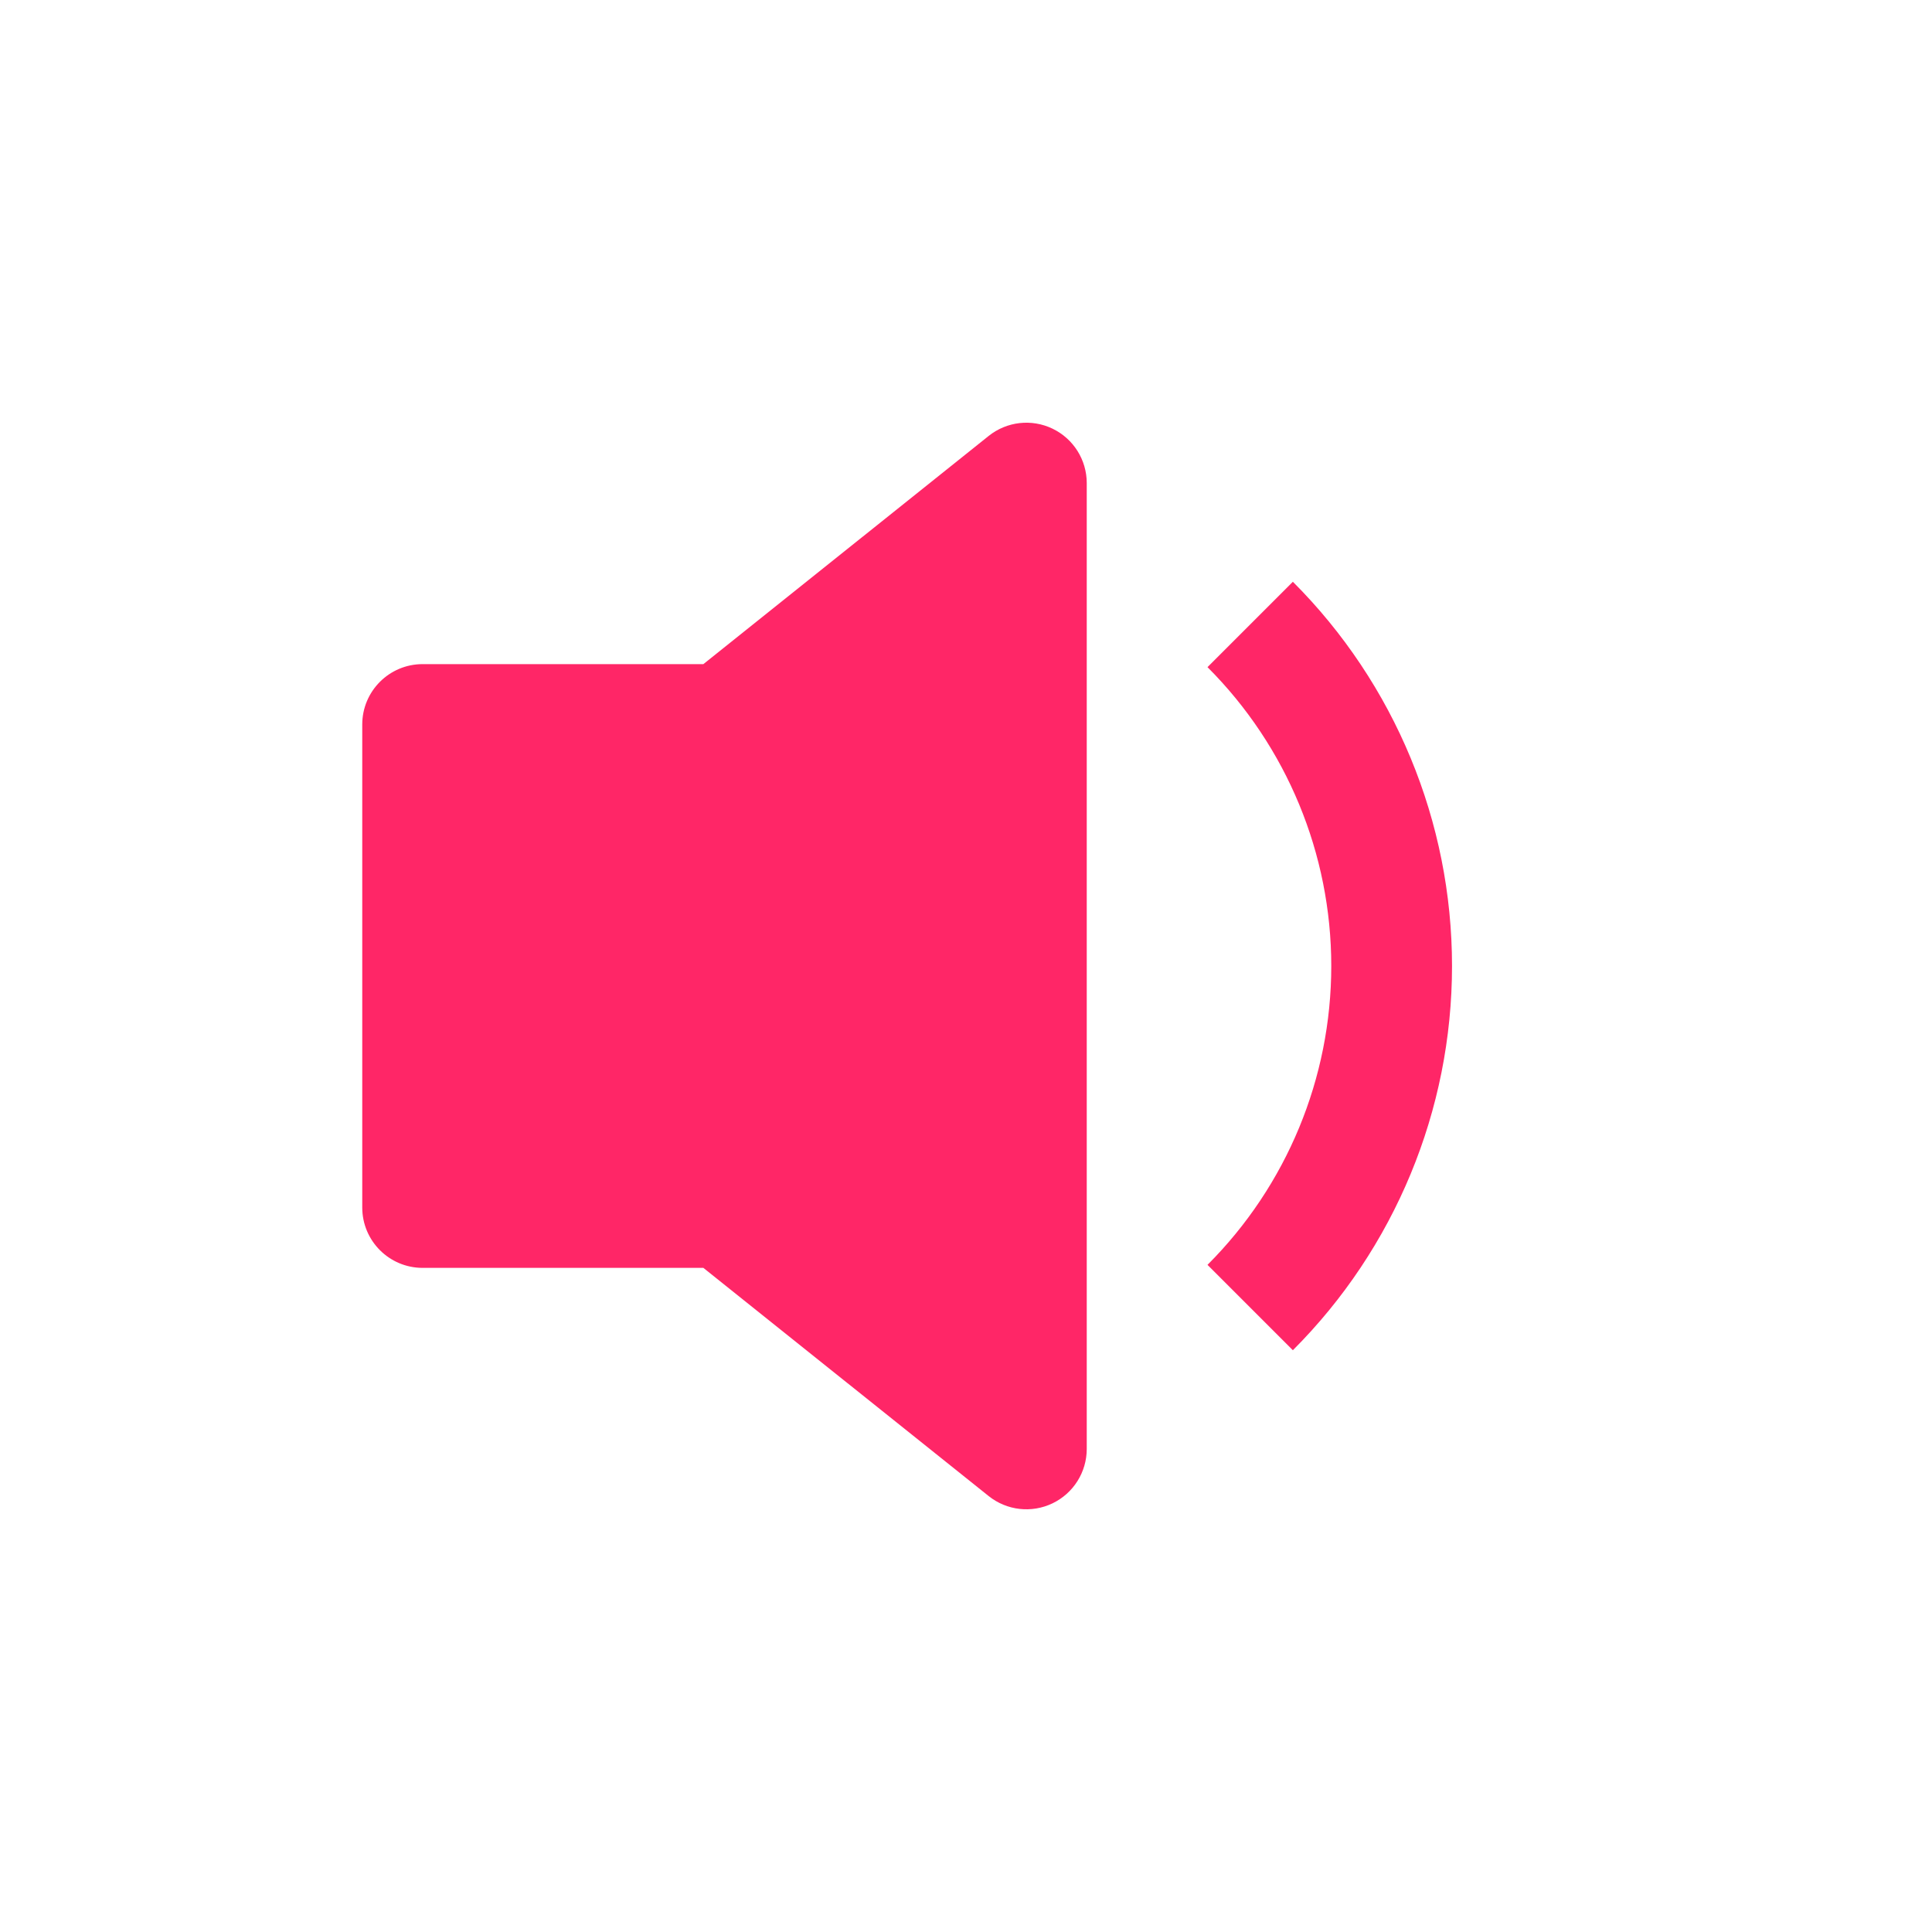
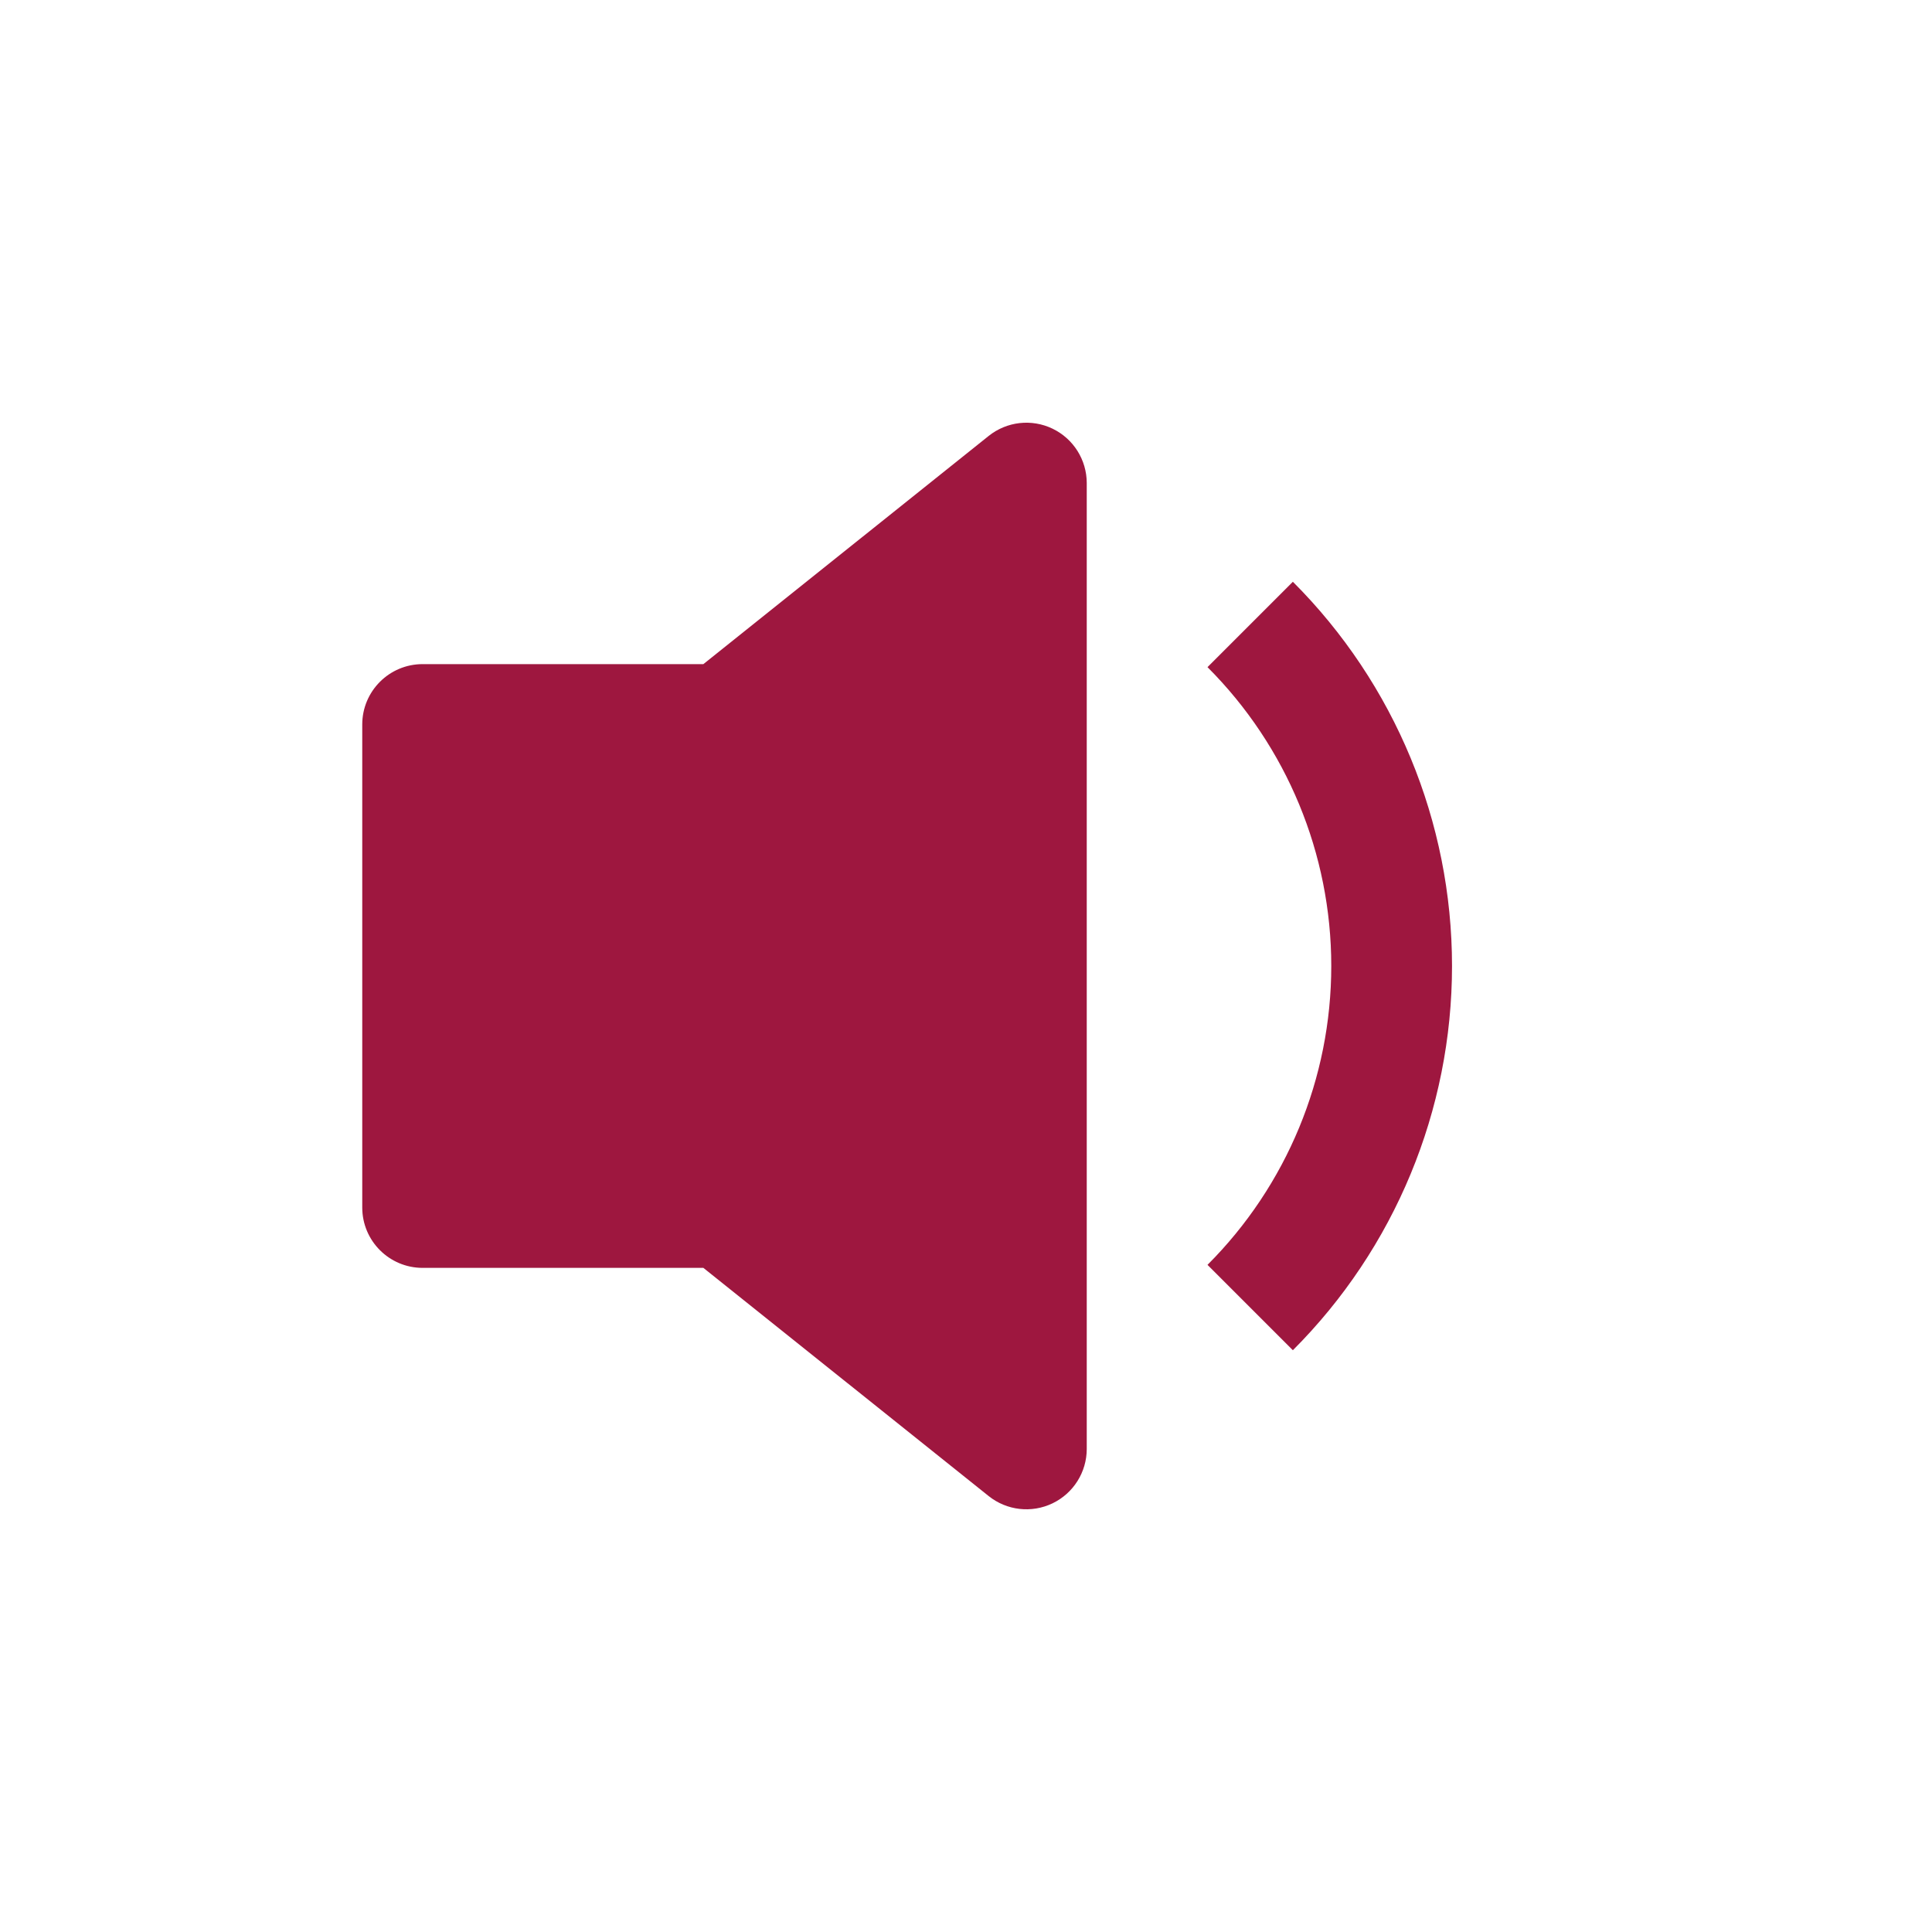
- <svg xmlns="http://www.w3.org/2000/svg" width="32" height="32" fill="#ff2667" class="bi bi-volume-down-fill" viewBox="0 0 16 16">
+ <svg xmlns="http://www.w3.org/2000/svg" width="32" height="32" fill="rgb(158, 23, 63)" class="bi bi-volume-down-fill" viewBox="0 0 16 16">
  <path d="M9 4a.5.5 0 0 0-.812-.39L5.825 5.5H3.5A.5.5 0 0 0 3 6v4a.5.5 0 0 0 .5.5h2.325l2.363 1.89A.5.5 0 0 0 9 12zm3.025 4a4.5 4.5 0 0 1-1.318 3.182L10 10.475A3.5 3.5 0 0 0 11.025 8 3.5 3.5 0 0 0 10 5.525l.707-.707A4.5 4.5 0 0 1 12.025 8" />
</svg>
